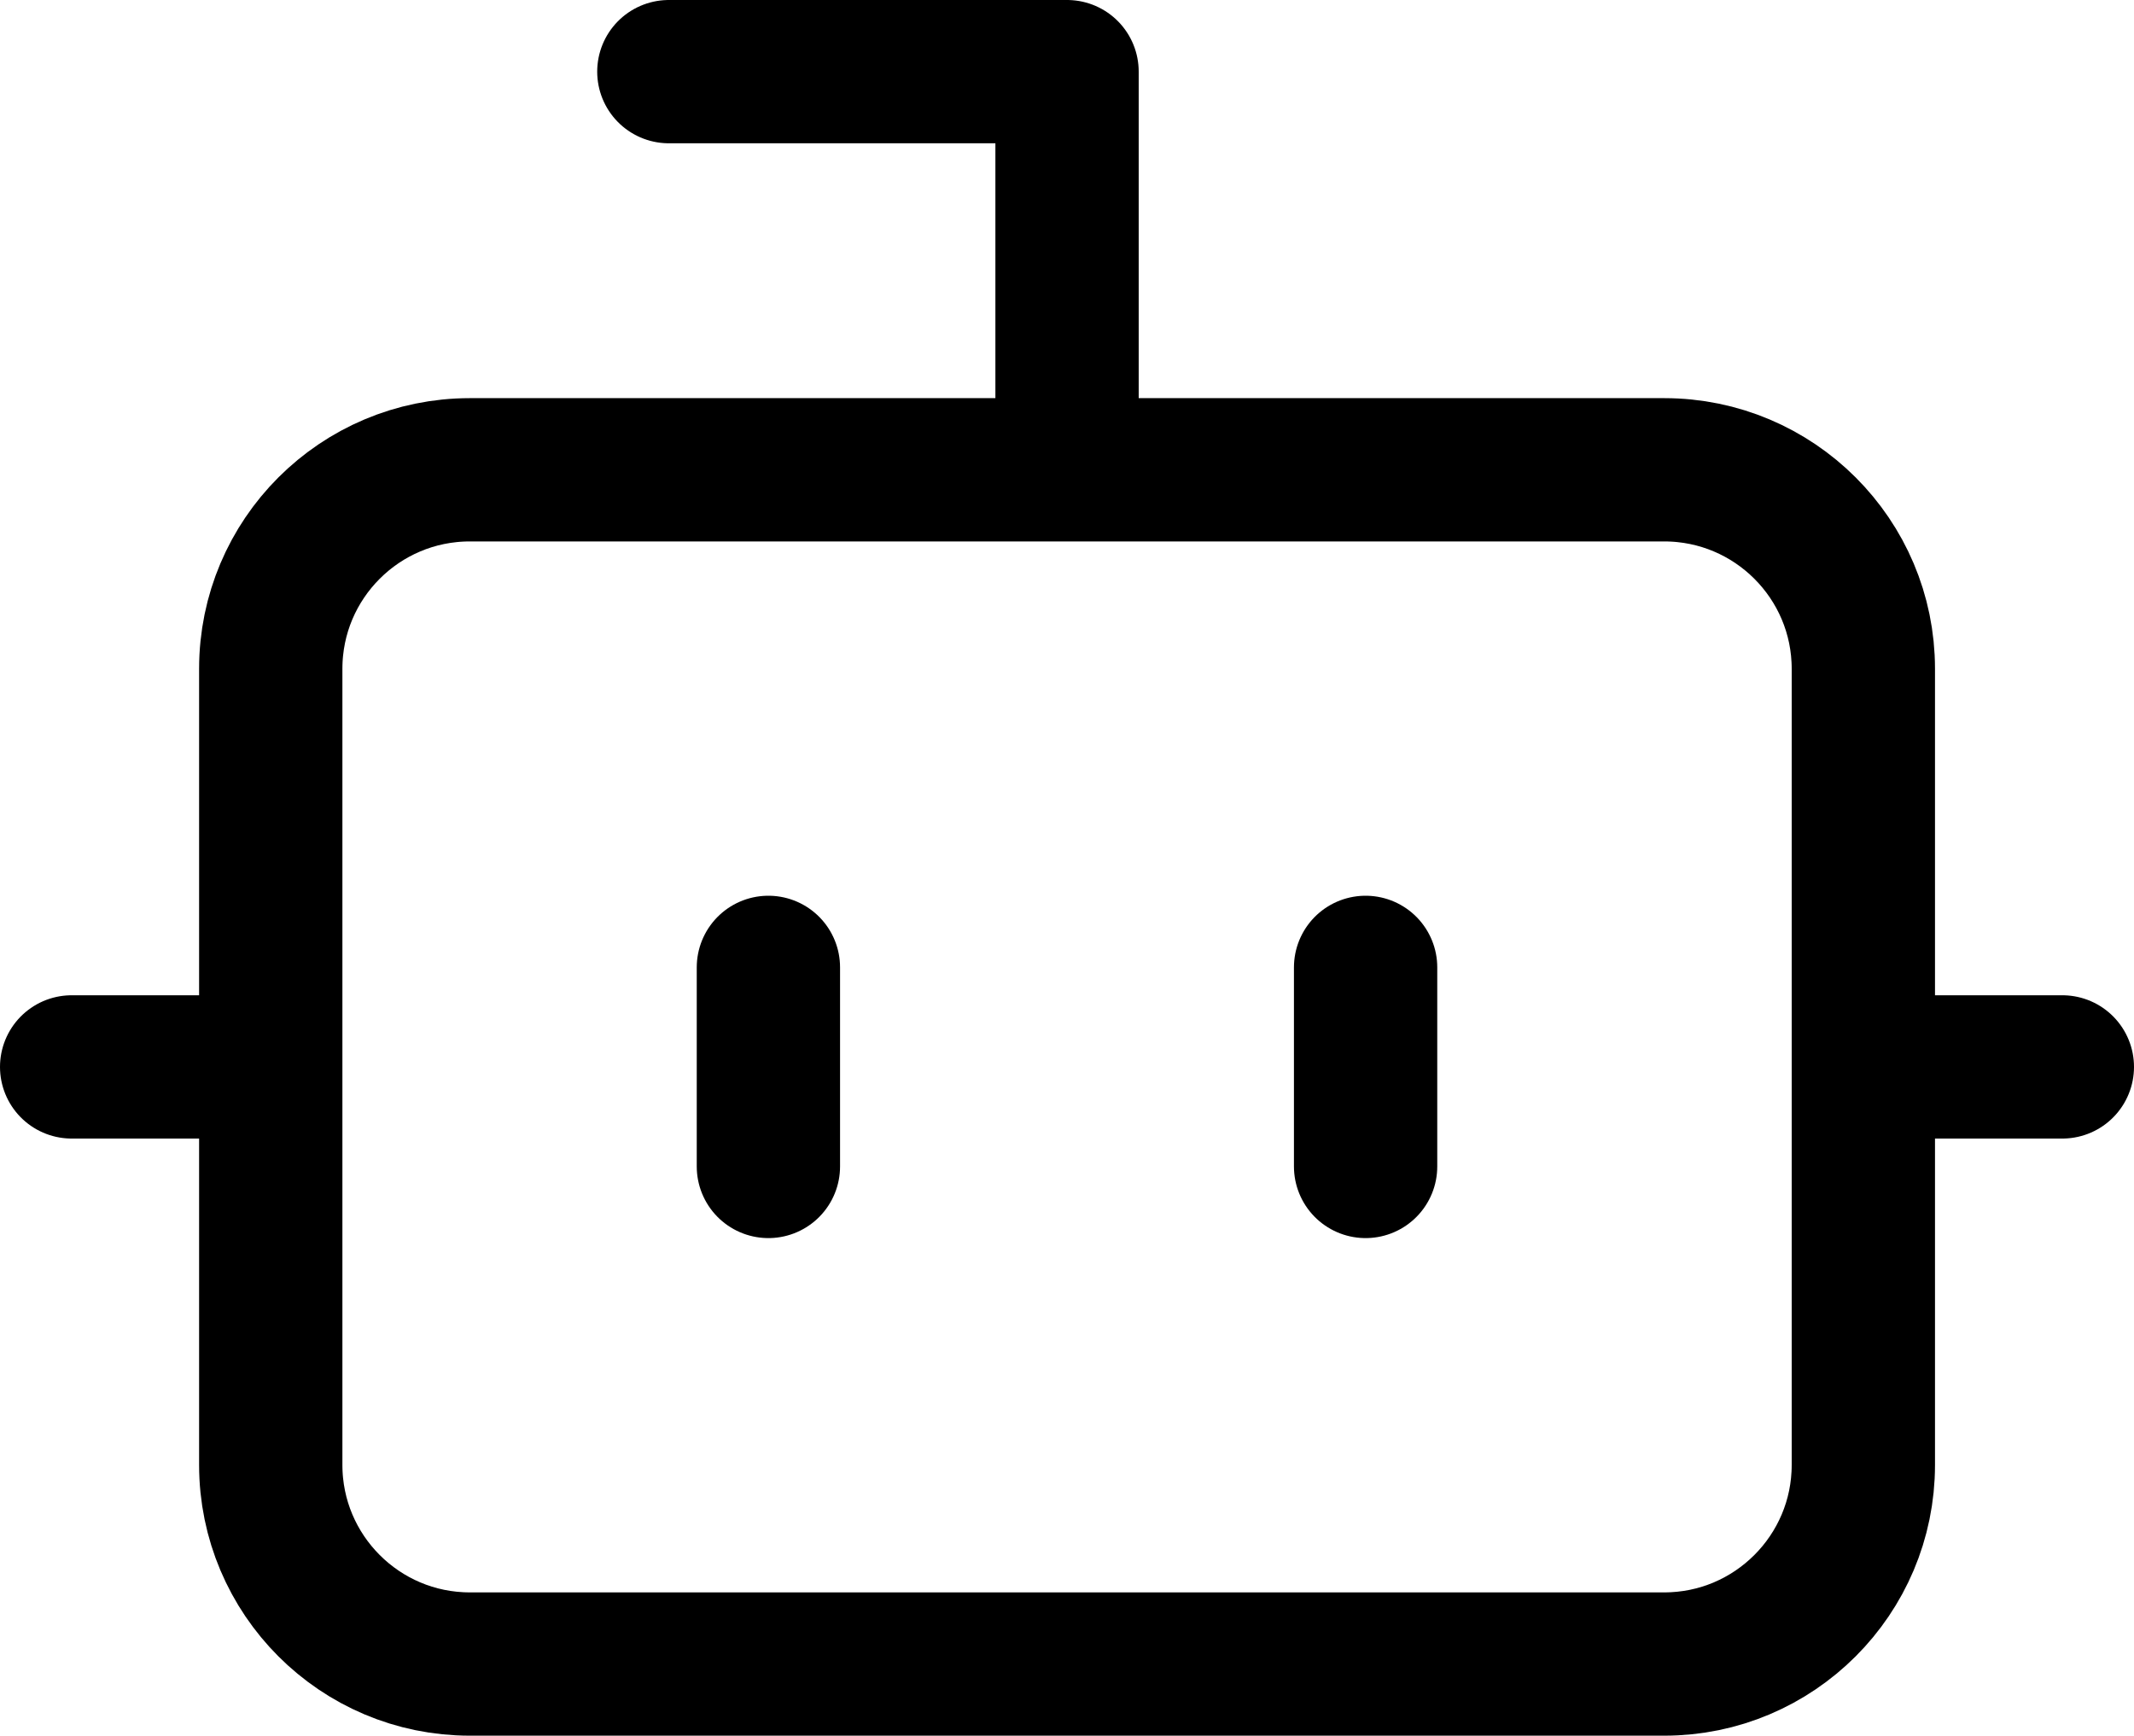
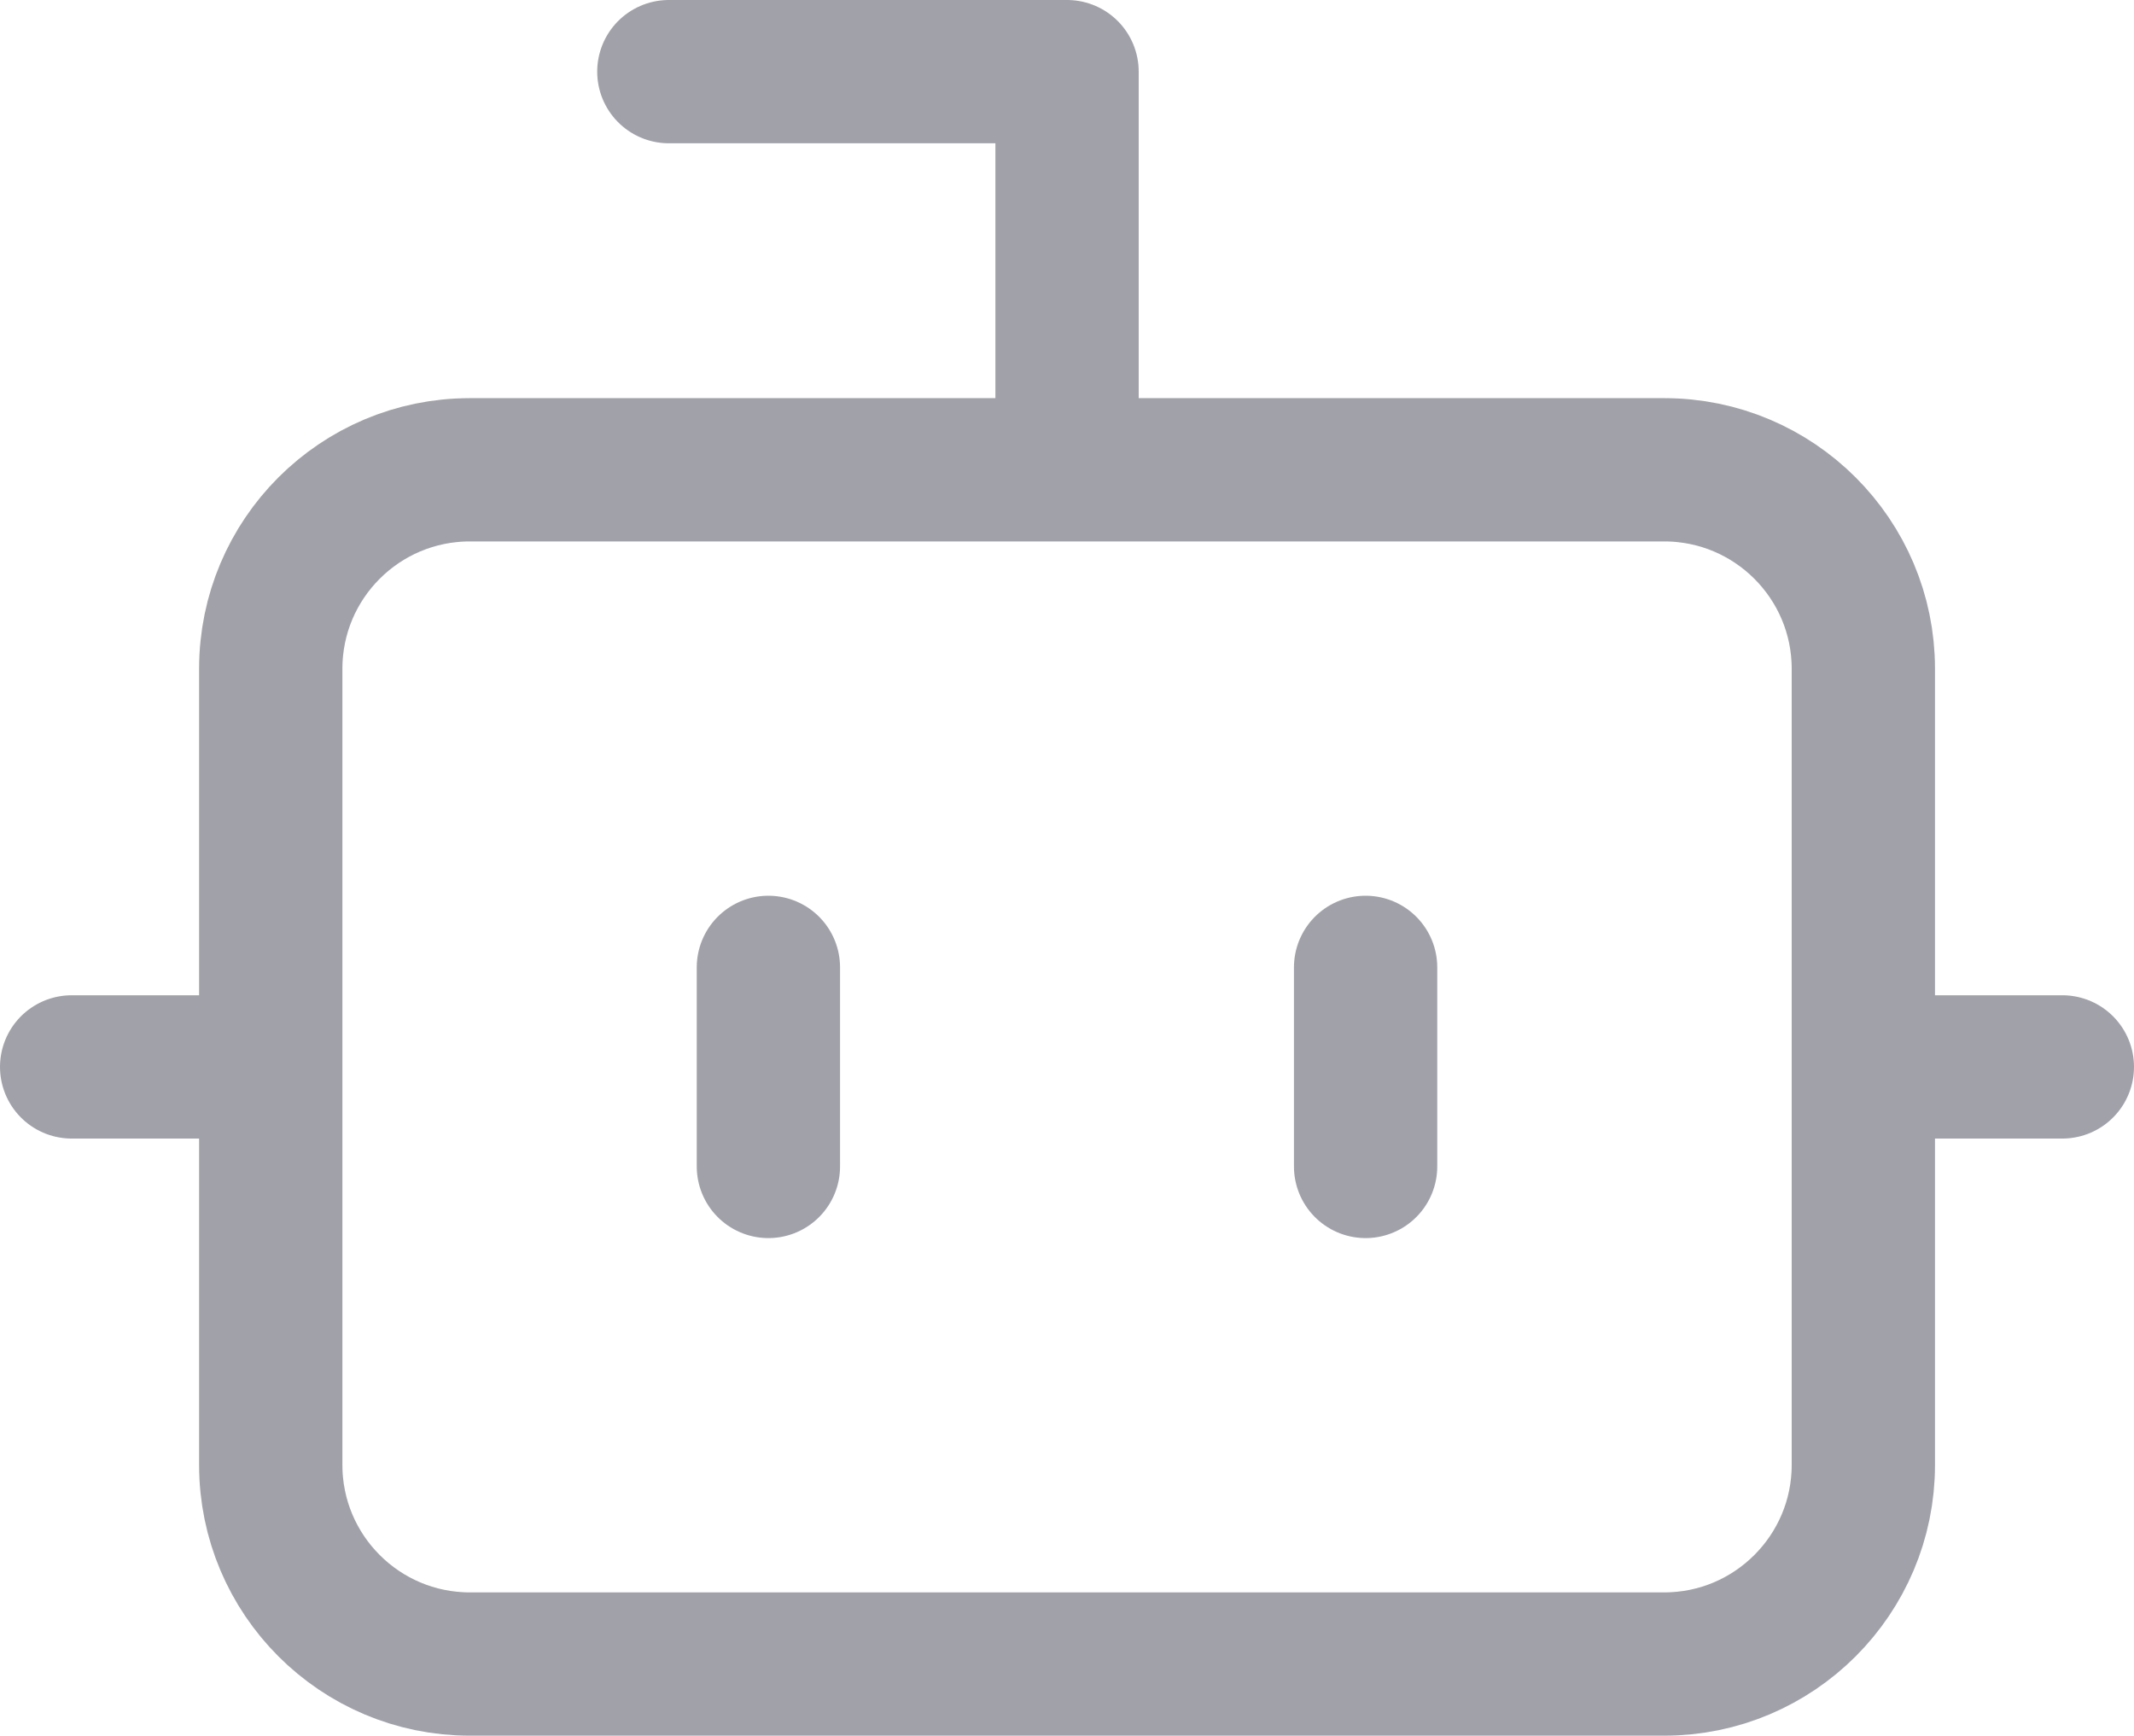
<svg xmlns="http://www.w3.org/2000/svg" preserveAspectRatio="none" width="100%" height="100%" overflow="visible" style="display: block;" viewBox="0 0 22.337 18.17" fill="none">
-   <path id="Vector" d="M11.169 4.918V0.75H7.001M0.75 11.169H2.834M19.504 11.169H21.587M14.294 10.127V12.211M8.043 10.127V12.211M4.918 4.918H17.42C18.57 4.918 19.504 5.851 19.504 7.001V15.336C19.504 16.486 18.57 17.42 17.42 17.42H4.918C3.767 17.42 2.834 16.486 2.834 15.336V7.001C2.834 5.851 3.767 4.918 4.918 4.918Z" stroke="currentColor" stroke-width="1.5" stroke-linecap="round" stroke-linejoin="round" />
+   <path id="Vector" d="M11.169 4.918V0.75H7.001M0.75 11.169H2.834M19.504 11.169H21.587M14.294 10.127V12.211M8.043 10.127V12.211M4.918 4.918H17.42C18.57 4.918 19.504 5.851 19.504 7.001V15.336C19.504 16.486 18.57 17.42 17.42 17.42H4.918C3.767 17.42 2.834 16.486 2.834 15.336V7.001C2.834 5.851 3.767 4.918 4.918 4.918Z" stroke="#a1a1aa" stroke-width="1.5" stroke-linecap="round" stroke-linejoin="round" />
</svg>
